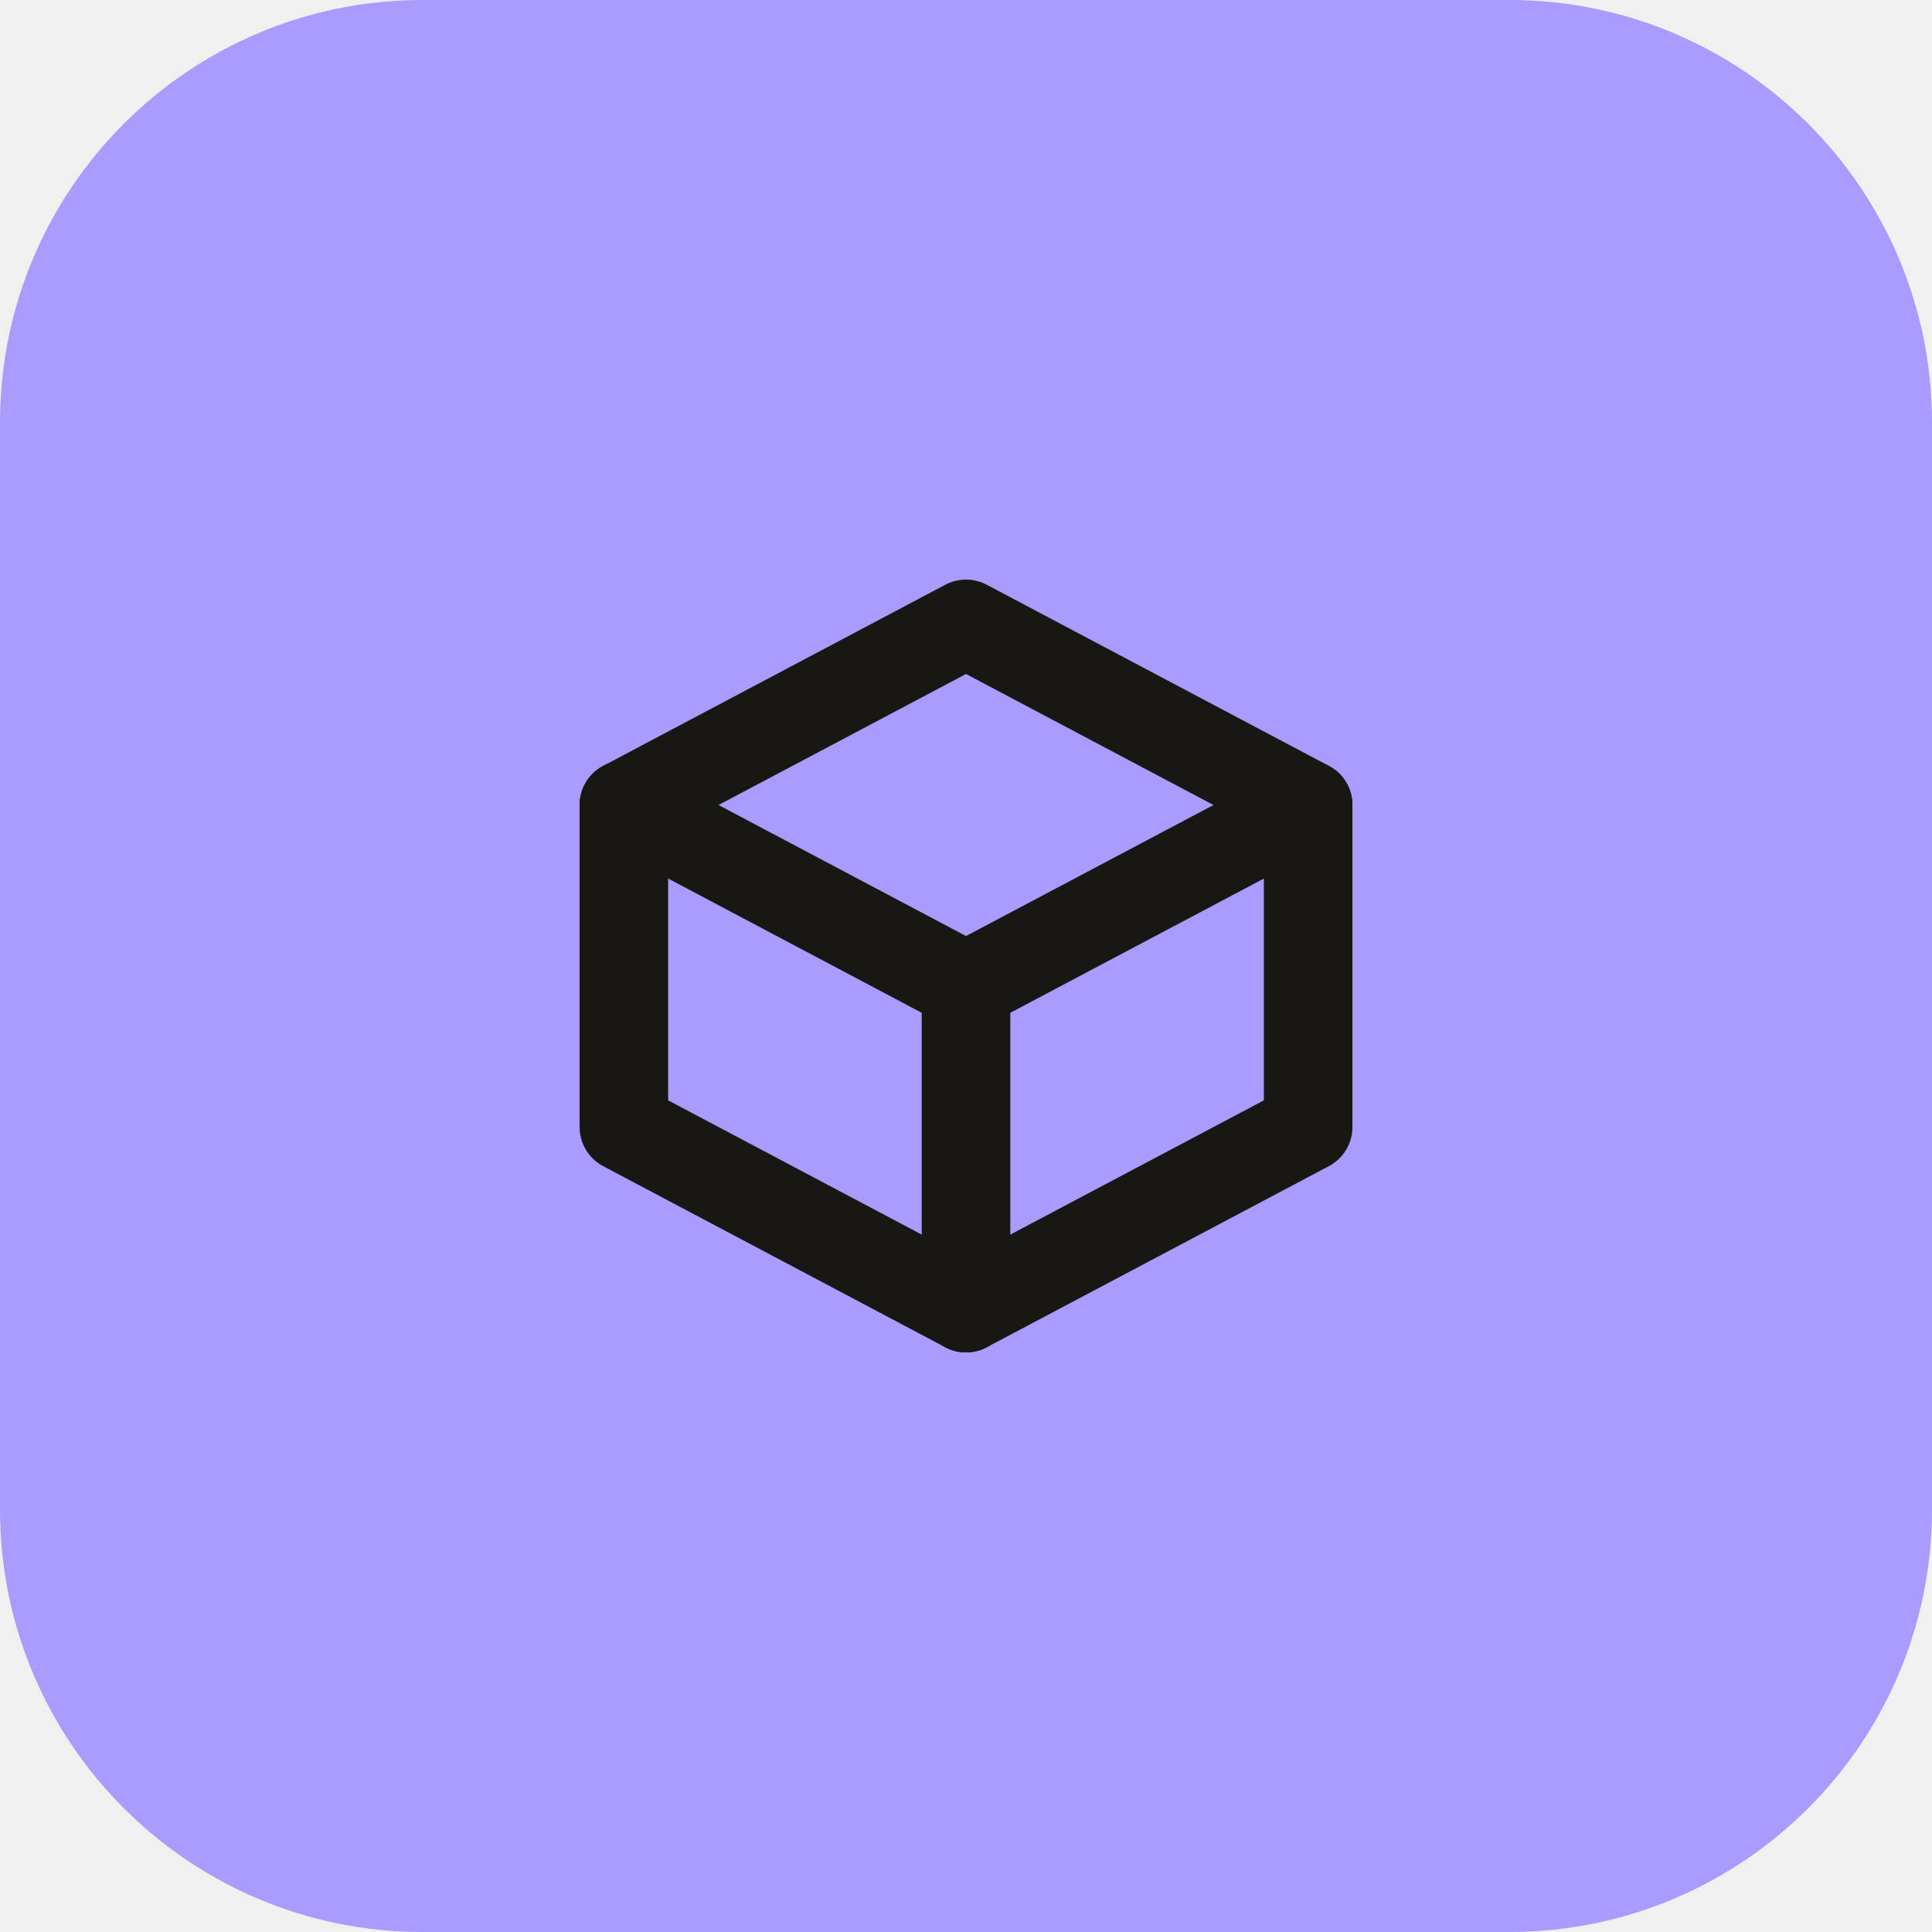
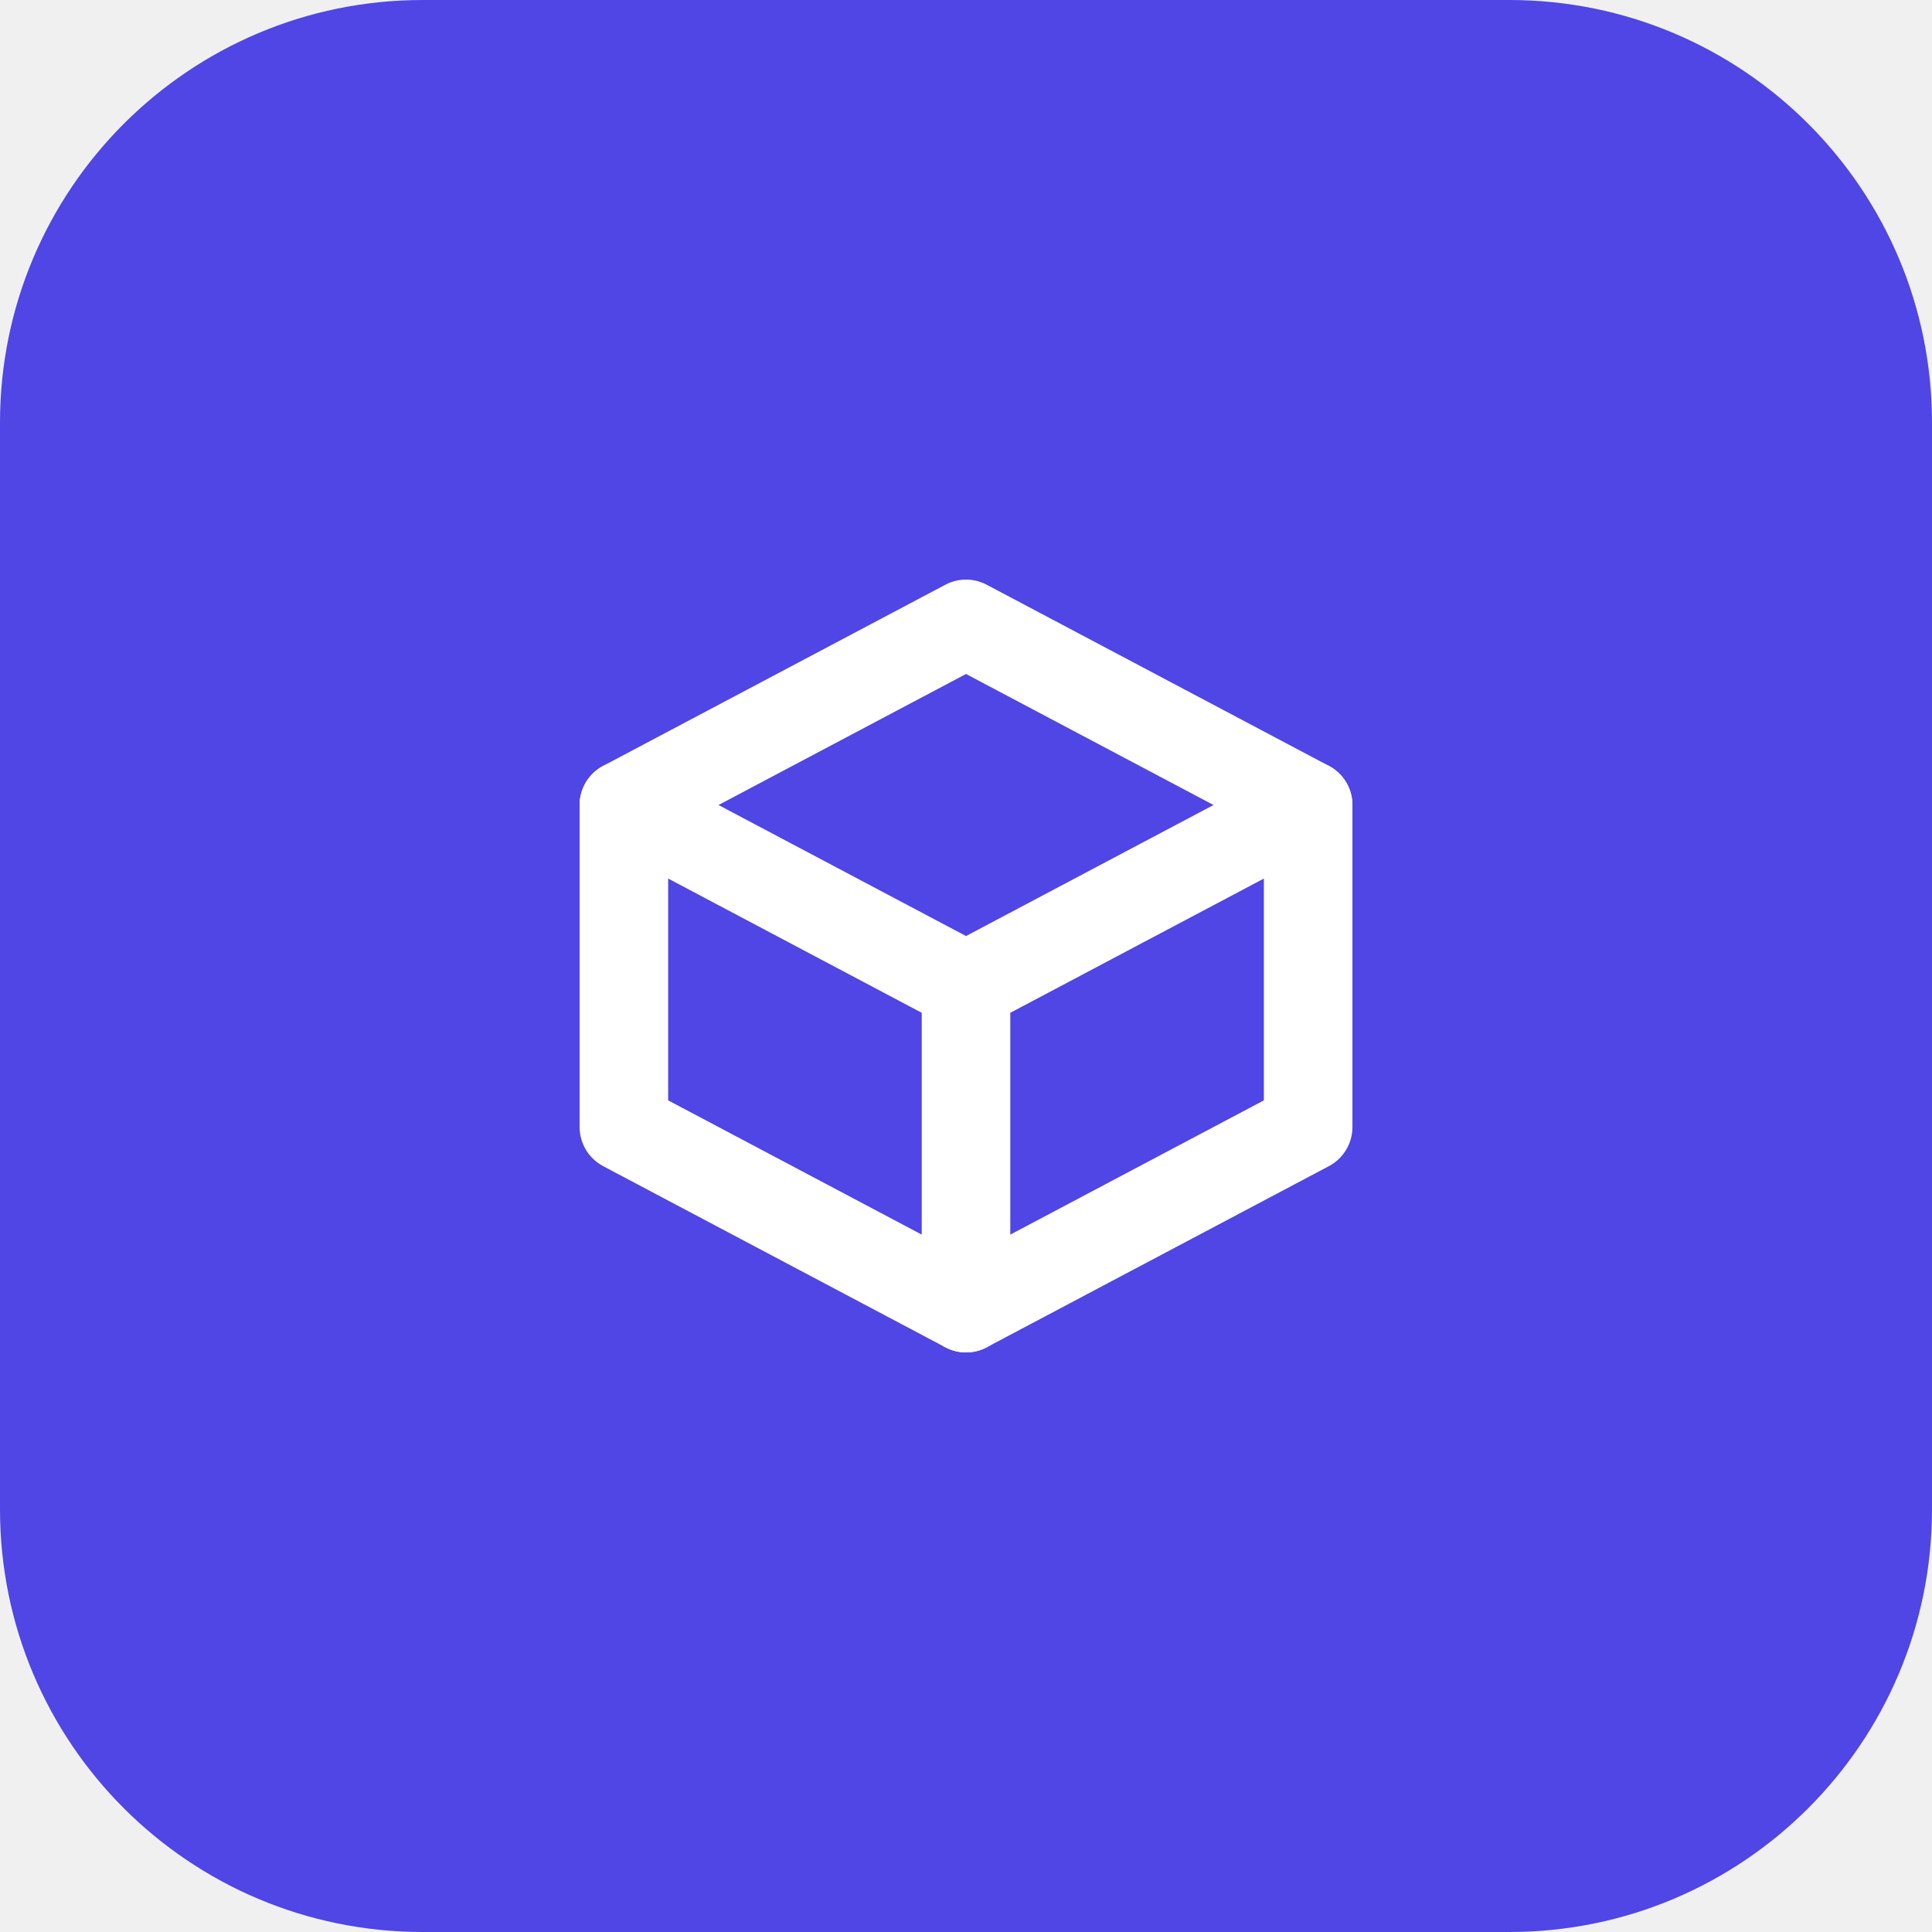
<svg xmlns="http://www.w3.org/2000/svg" viewBox="0 0 512 512">
-   <rect width="512" height="512" rx="112" fill="#a99bff" />
-   <g transform="translate(128 128) scale(10.667)" fill="none" stroke="#191714" stroke-width="2.2" stroke-linecap="round" stroke-linejoin="round">
+   <rect width="512" height="512" rx="112" fill="#4f46e5" />
+   <g transform="translate(128 128) scale(10.667)" fill="none" stroke="#ffffff" stroke-width="2.2" stroke-linecap="round" stroke-linejoin="round">
    <path d="M3.5 8 12 3.5 20.5 8v8L12 20.5 3.5 16Z" />
    <path d="M3.5 8 12 12.5 20.5 8M12 12.5v8" />
  </g>
</svg>
